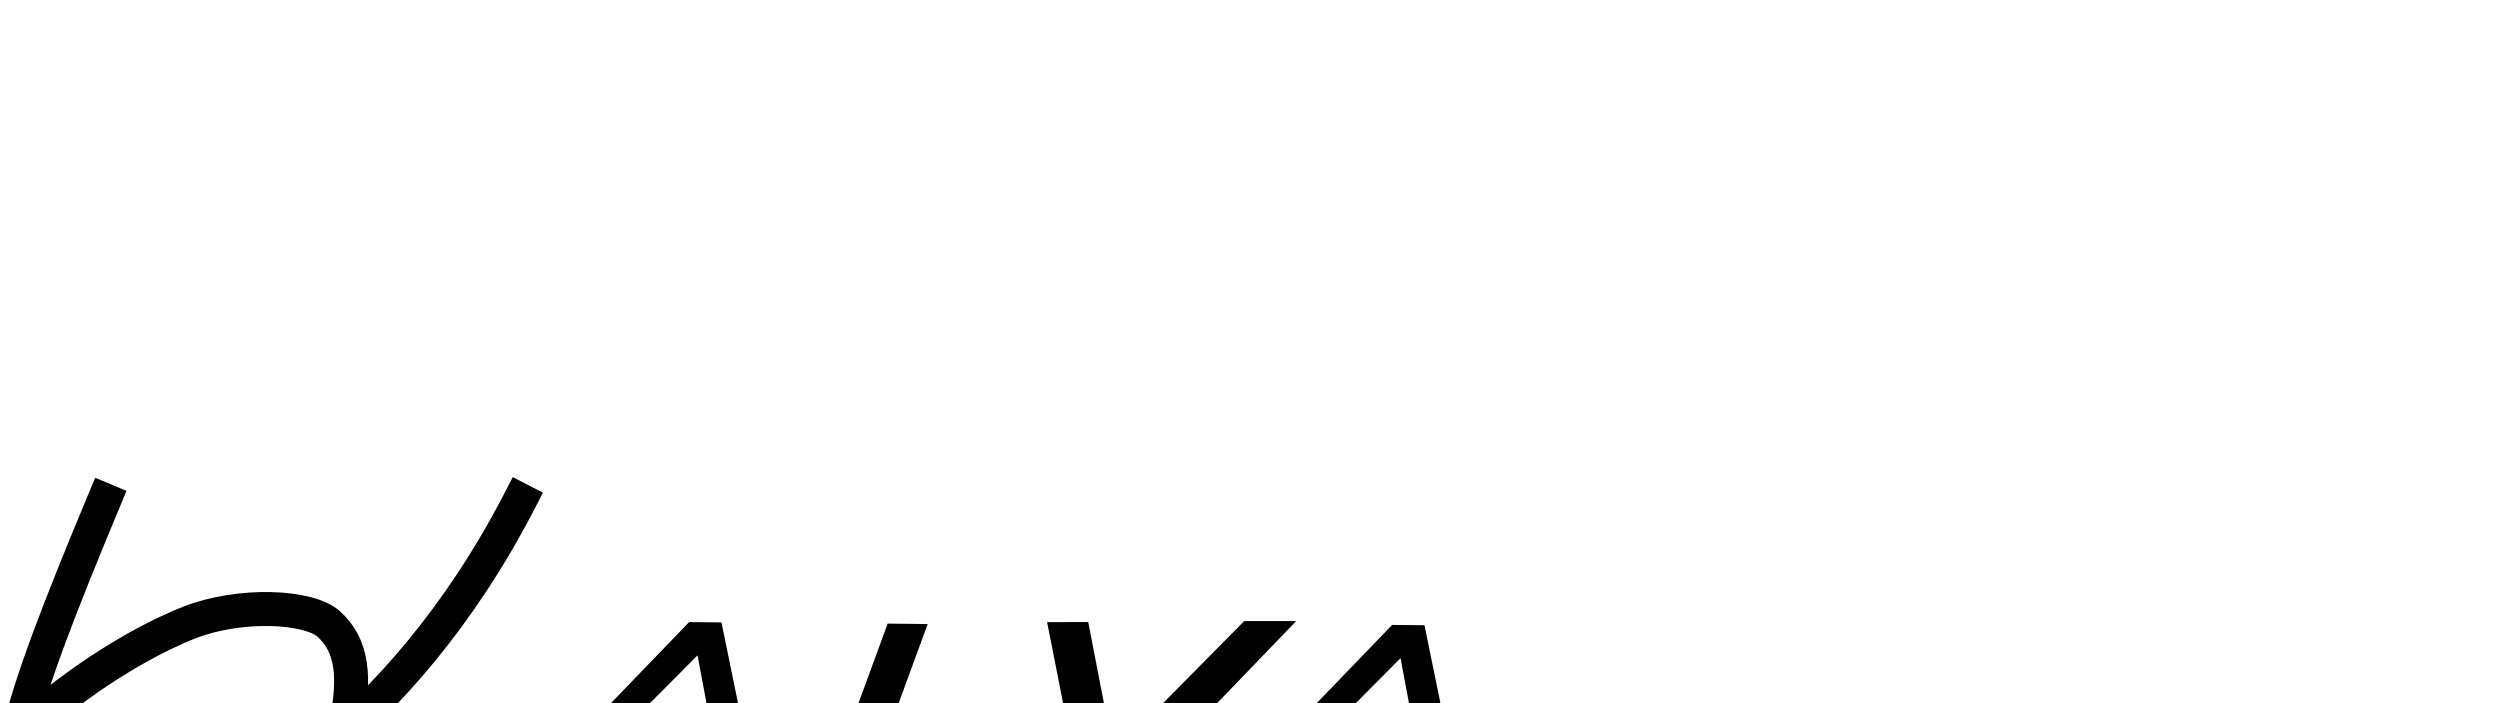
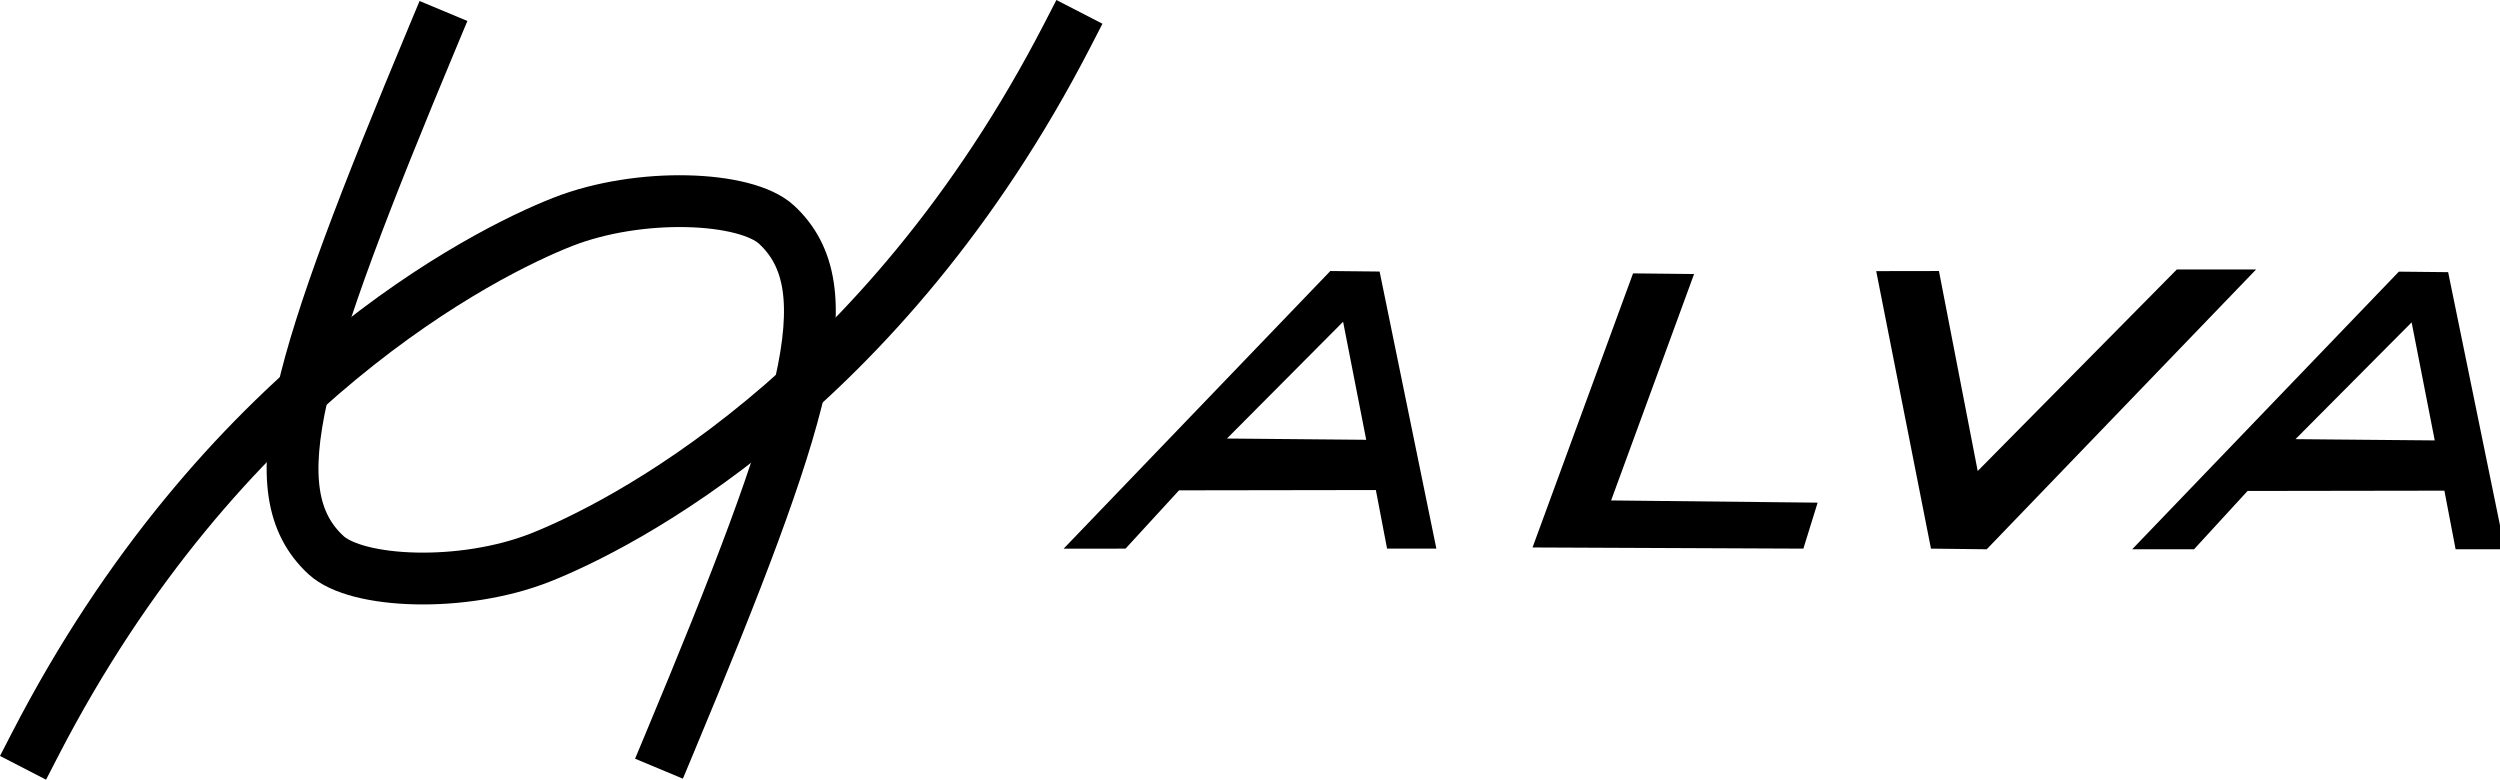
- <svg xmlns="http://www.w3.org/2000/svg" class="img-fluid" id="outputsvg" style="transform: matrix(0.6591, 0, 0, 0.6591, -28, 78); transform-origin: 50% 50% 0px; cursor: move; max-height: none; transition: transform 200ms ease-in-out 0s;" width="388" height="109" viewBox="0 0 3880 1090" version="1.1">
+ <svg xmlns="http://www.w3.org/2000/svg" class="img-fluid" id="outputsvg" width="386.003" height="120.384" viewBox="0 0 3860.03 1203.839" version="1.1">
  <defs id="defs40" />
-   <g id="l15Qw9yNuS5JCdAqX1SoWG2" fill="rgb(255,83,61)" style="transform: none;">
-     <g id="g34" style="transform: none;">
-       <path id="path2656" style="fill:#000000;fill-opacity:1;stroke:none;stroke-width:80;stroke-linecap:square;stroke-dasharray:none;stroke-opacity:1;stop-color:#000000" d="M 2047.598,281.367 1640,704.004 1725.234,702.598 1814.004,620 2116.049,623.522 2132.855,710 h 78.473 l -87.637,-427.832 z m 19.718,78.323 L 2102.08,545 1888.008,540 Z" />
-       <path id="pg8Ik9WPK" d="M 2359.811,708.191 2515,285 2609.241,285.997 2481.134,635.603 2800,639 l -22,71 z" style="fill:#000000;fill-opacity:1" />
-       <path id="pVEGVCjuf" d="m 2890.447,281.524 96.866,-0.157 59.838,308.781 L 3354.58,279 h 122.38 L 3061.057,711 2975,710 Z" style="fill:#000000;fill-opacity:1" />
-       <path style="fill:none;fill-opacity:1;stroke:#000000;stroke-width:80;stroke-linecap:square;stop-color:#000000;stroke-dasharray:none" d="M 55,1090 C 341.956,533.287 750.37,329.748 869.491,282.836 988.611,235.924 1152.5,242.786 1200.112,286.906 1306.167,385.182 1247.291,579.161 1034,1090" id="path1111" />
-       <path style="fill:none;fill-opacity:1;stroke:#000000;stroke-width:80;stroke-linecap:square;stop-color:#000000;stroke-dasharray:none" d="M 1649.441,-6.076 C 1362.485,550.636 954.071,754.176 834.951,801.088 c -119.121,46.912 -283.01,40.049 -330.622,-4.07 -106.055,-98.276 -47.179,-292.255 166.112,-803.094" id="path1841" />
-       <path id="path1263" style="fill:#000000;fill-opacity:1;stroke:none;stroke-width:80;stroke-linecap:square;stroke-dasharray:none;stroke-opacity:1;stop-color:#000000" d="m 3702.981,288.066 -407.598,422.637 85.234,-1.406 88.769,-82.598 302.045,3.522 16.806,86.478 h 78.473 l -87.637,-427.832 z m 19.718,78.323 34.764,185.309 -214.072,-5 z" />
+   <g id="l15Qw9yNuS5JCdAqX1SoWG2" fill="#ff533d" transform="translate(-1.118732,59.95773)">
+     <g id="g34">
+       <path id="path2656" style="fill:#000000;fill-opacity:1;stroke:none;stroke-width:80;stroke-linecap:square;stroke-dasharray:none;stroke-opacity:1;stop-color:#000000" d="m 2055.157,358.501 -411.778,428.676 95.567,-0.043 82.617,-90 303.901,-0.464 17.311,90.464 h 76.112 l -87.637,-427.832 z m 19.718,78.323 35.694,182.271 -215.002,-1.962 z" />
+       <path id="pg8Ik9WPK" d="m 2367.371,785.325 155.189,-423.191 94.241,0.997 -128.107,349.606 318.866,3.397 -22,71 z" style="fill:#000000;fill-opacity:1" />
+       <path id="pVEGVCjuf" d="m 2898.006,358.658 96.866,-0.157 59.838,308.781 307.43,-311.148 h 122.38 l -415.902,432 -86.058,-1 z" style="fill:#000000;fill-opacity:1" />
+       <path style="fill:none;fill-opacity:1;stroke:#000000;stroke-width:80;stroke-linecap:square;stroke-dasharray:none;stop-color:#000000" d="M 55,1090 C 341.956,533.287 750.37,329.748 869.491,282.836 988.611,235.924 1152.5,242.786 1200.112,286.906 1306.167,385.182 1247.291,579.161 1034,1090" id="path1111" />
+       <path style="fill:none;fill-opacity:1;stroke:#000000;stroke-width:80;stroke-linecap:square;stroke-dasharray:none;stop-color:#000000" d="M 1649.441,-6.076 C 1362.485,550.636 954.071,754.176 834.951,801.088 c -119.121,46.912 -283.01,40.049 -330.622,-4.07 -106.055,-98.276 -47.179,-292.255 166.112,-803.094" id="path1841" />
+       <text xml:space="preserve" style="font-style:normal;font-variant:normal;font-weight:normal;font-stretch:normal;font-size:240px;font-family:'bank gothic';-inkscape-font-specification:'bank gothic';font-variant-ligatures:no-contextual;fill:#000000;fill-opacity:1;stroke-width:80;stroke-linecap:square;stop-color:#000000" x="1833.626" y="940.404" id="text4220">
+         <tspan id="tspan4218" style="font-style:normal;font-variant:normal;font-weight:normal;font-stretch:normal;font-family:Cantarell;-inkscape-font-specification:Cantarell;stroke-width:80" x="1833.626" y="940.404" />
+       </text>
+       <path id="path407" style="fill:#000000;fill-opacity:1;stroke:none;stroke-width:80;stroke-linecap:square;stroke-dasharray:none;stroke-opacity:1;stop-color:#000000" d="m 3704.978,359.458 -411.778,428.675 95.567,-0.043 82.617,-90 303.901,-0.464 17.311,90.464 h 76.112 l -87.637,-427.832 z m 19.718,78.323 35.694,182.271 -215.002,-1.962 z" />
    </g>
  </g>
</svg>
